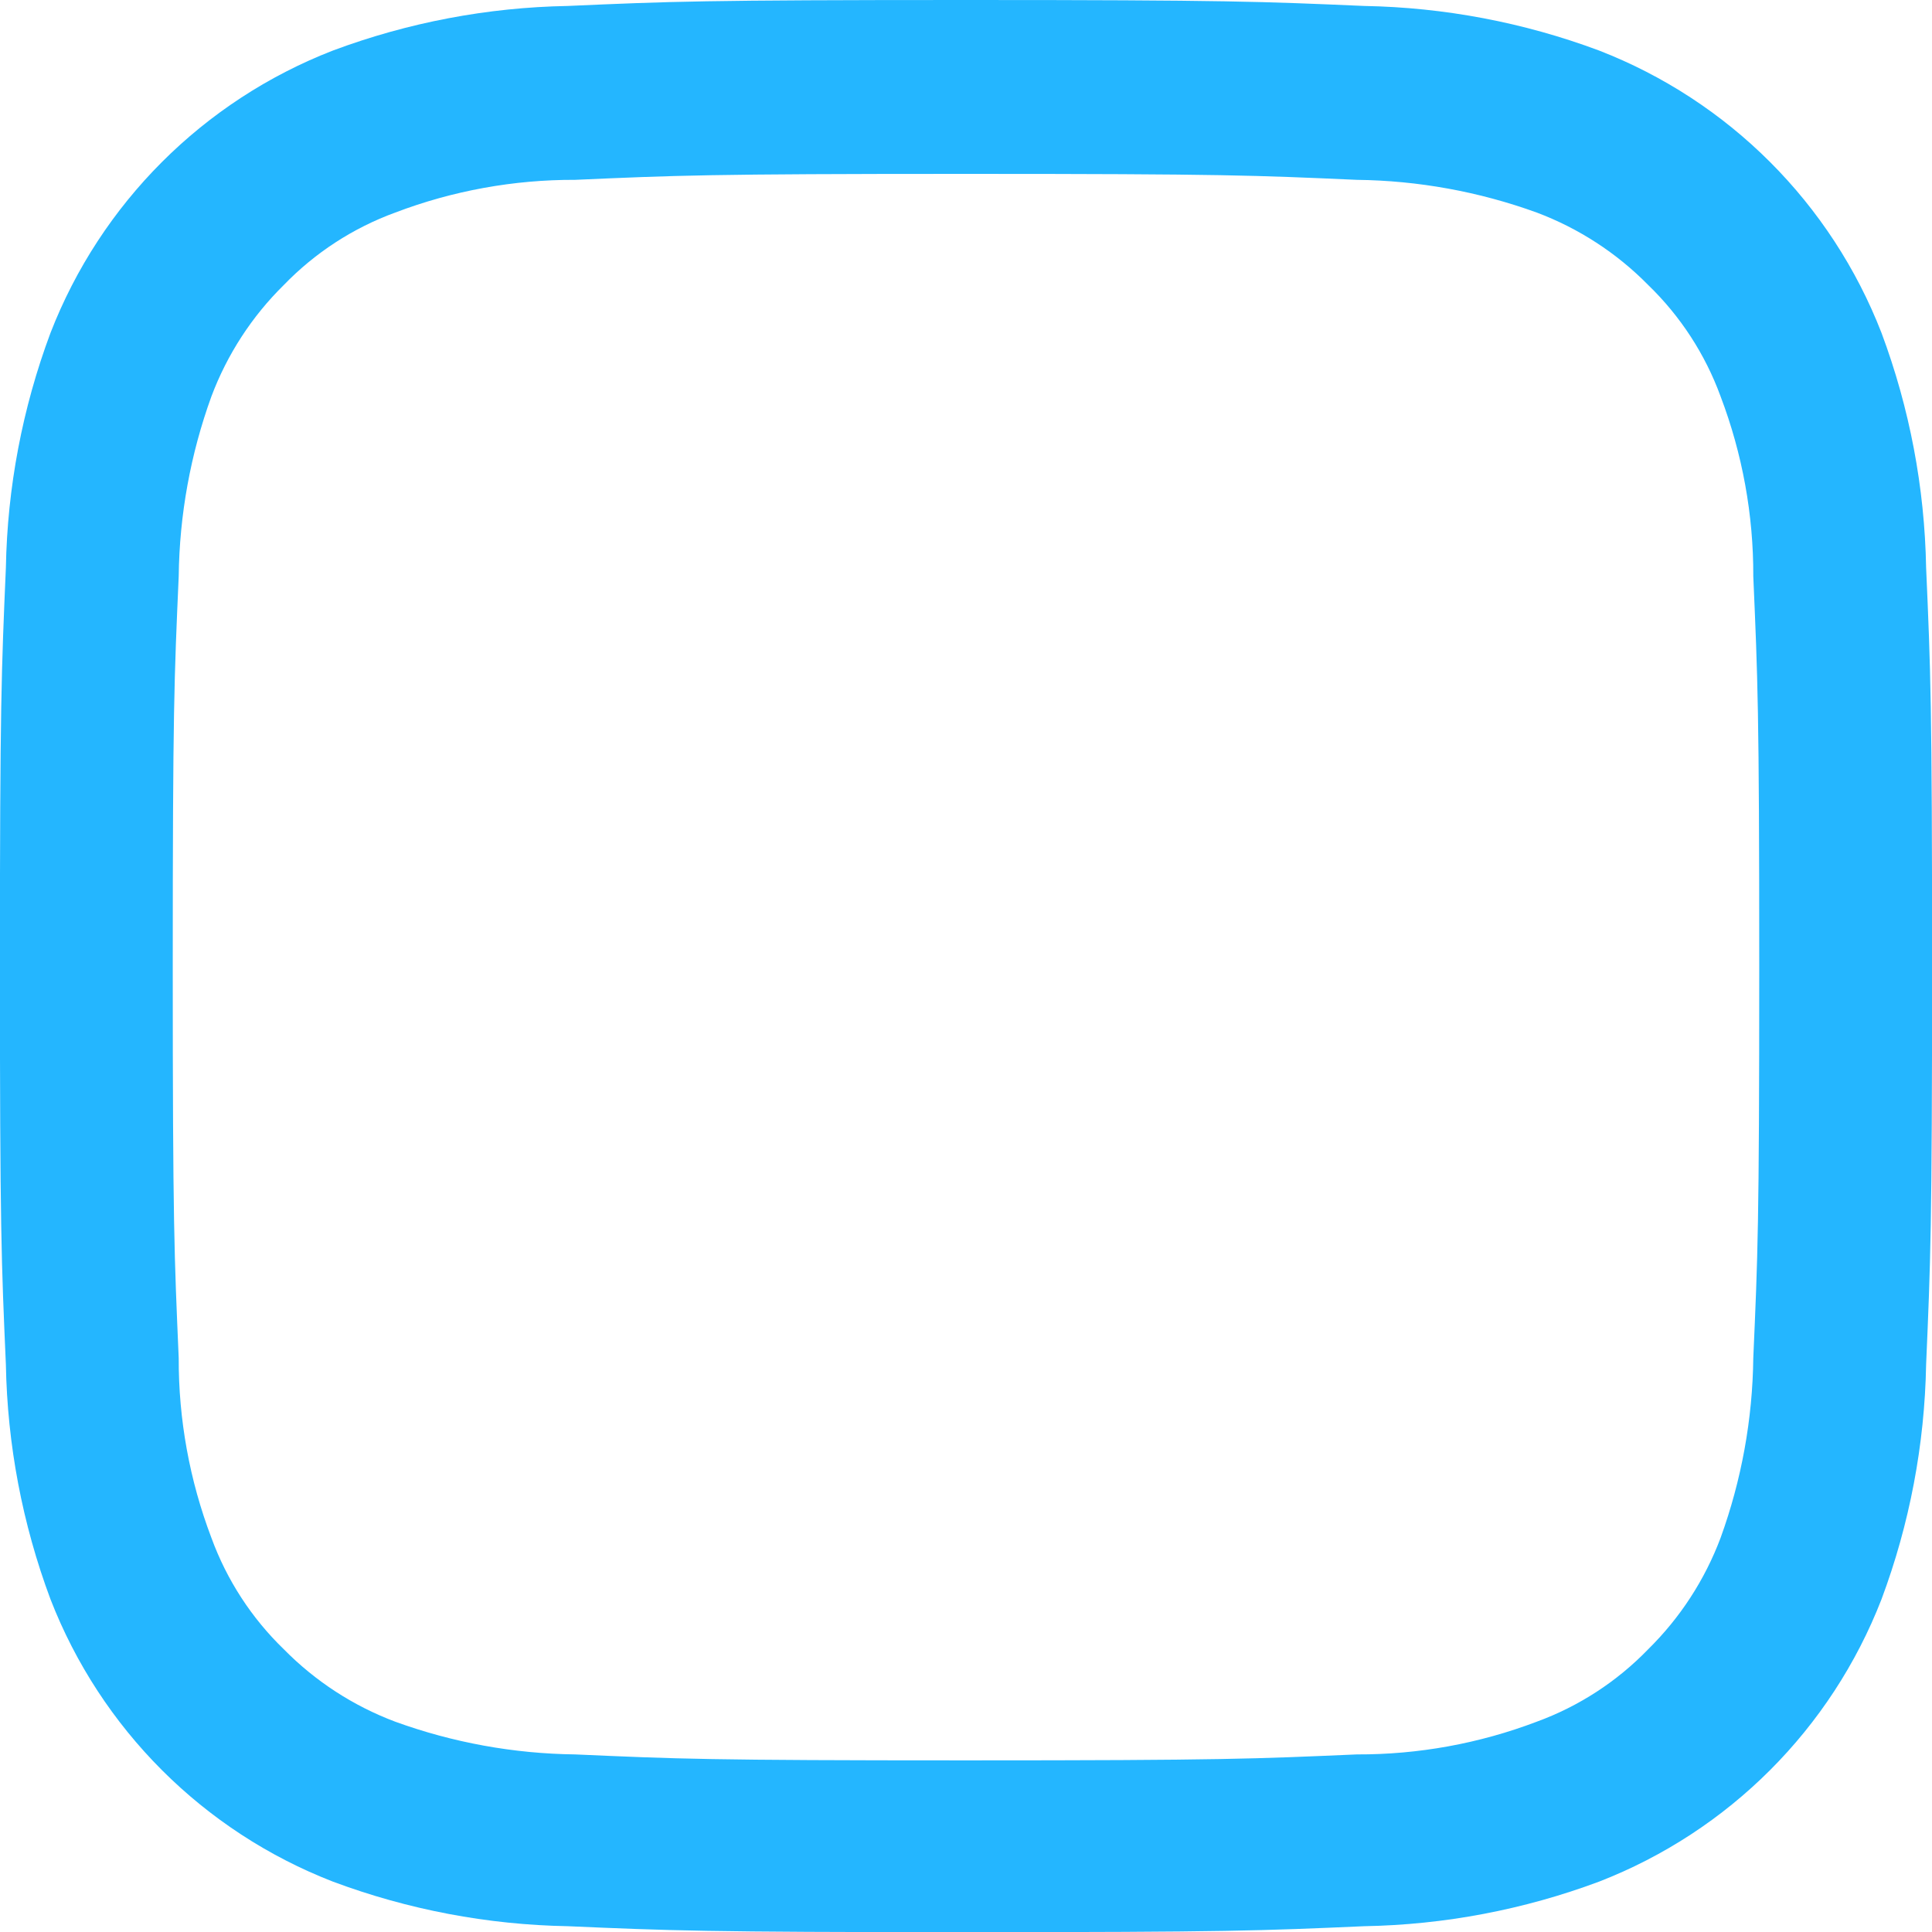
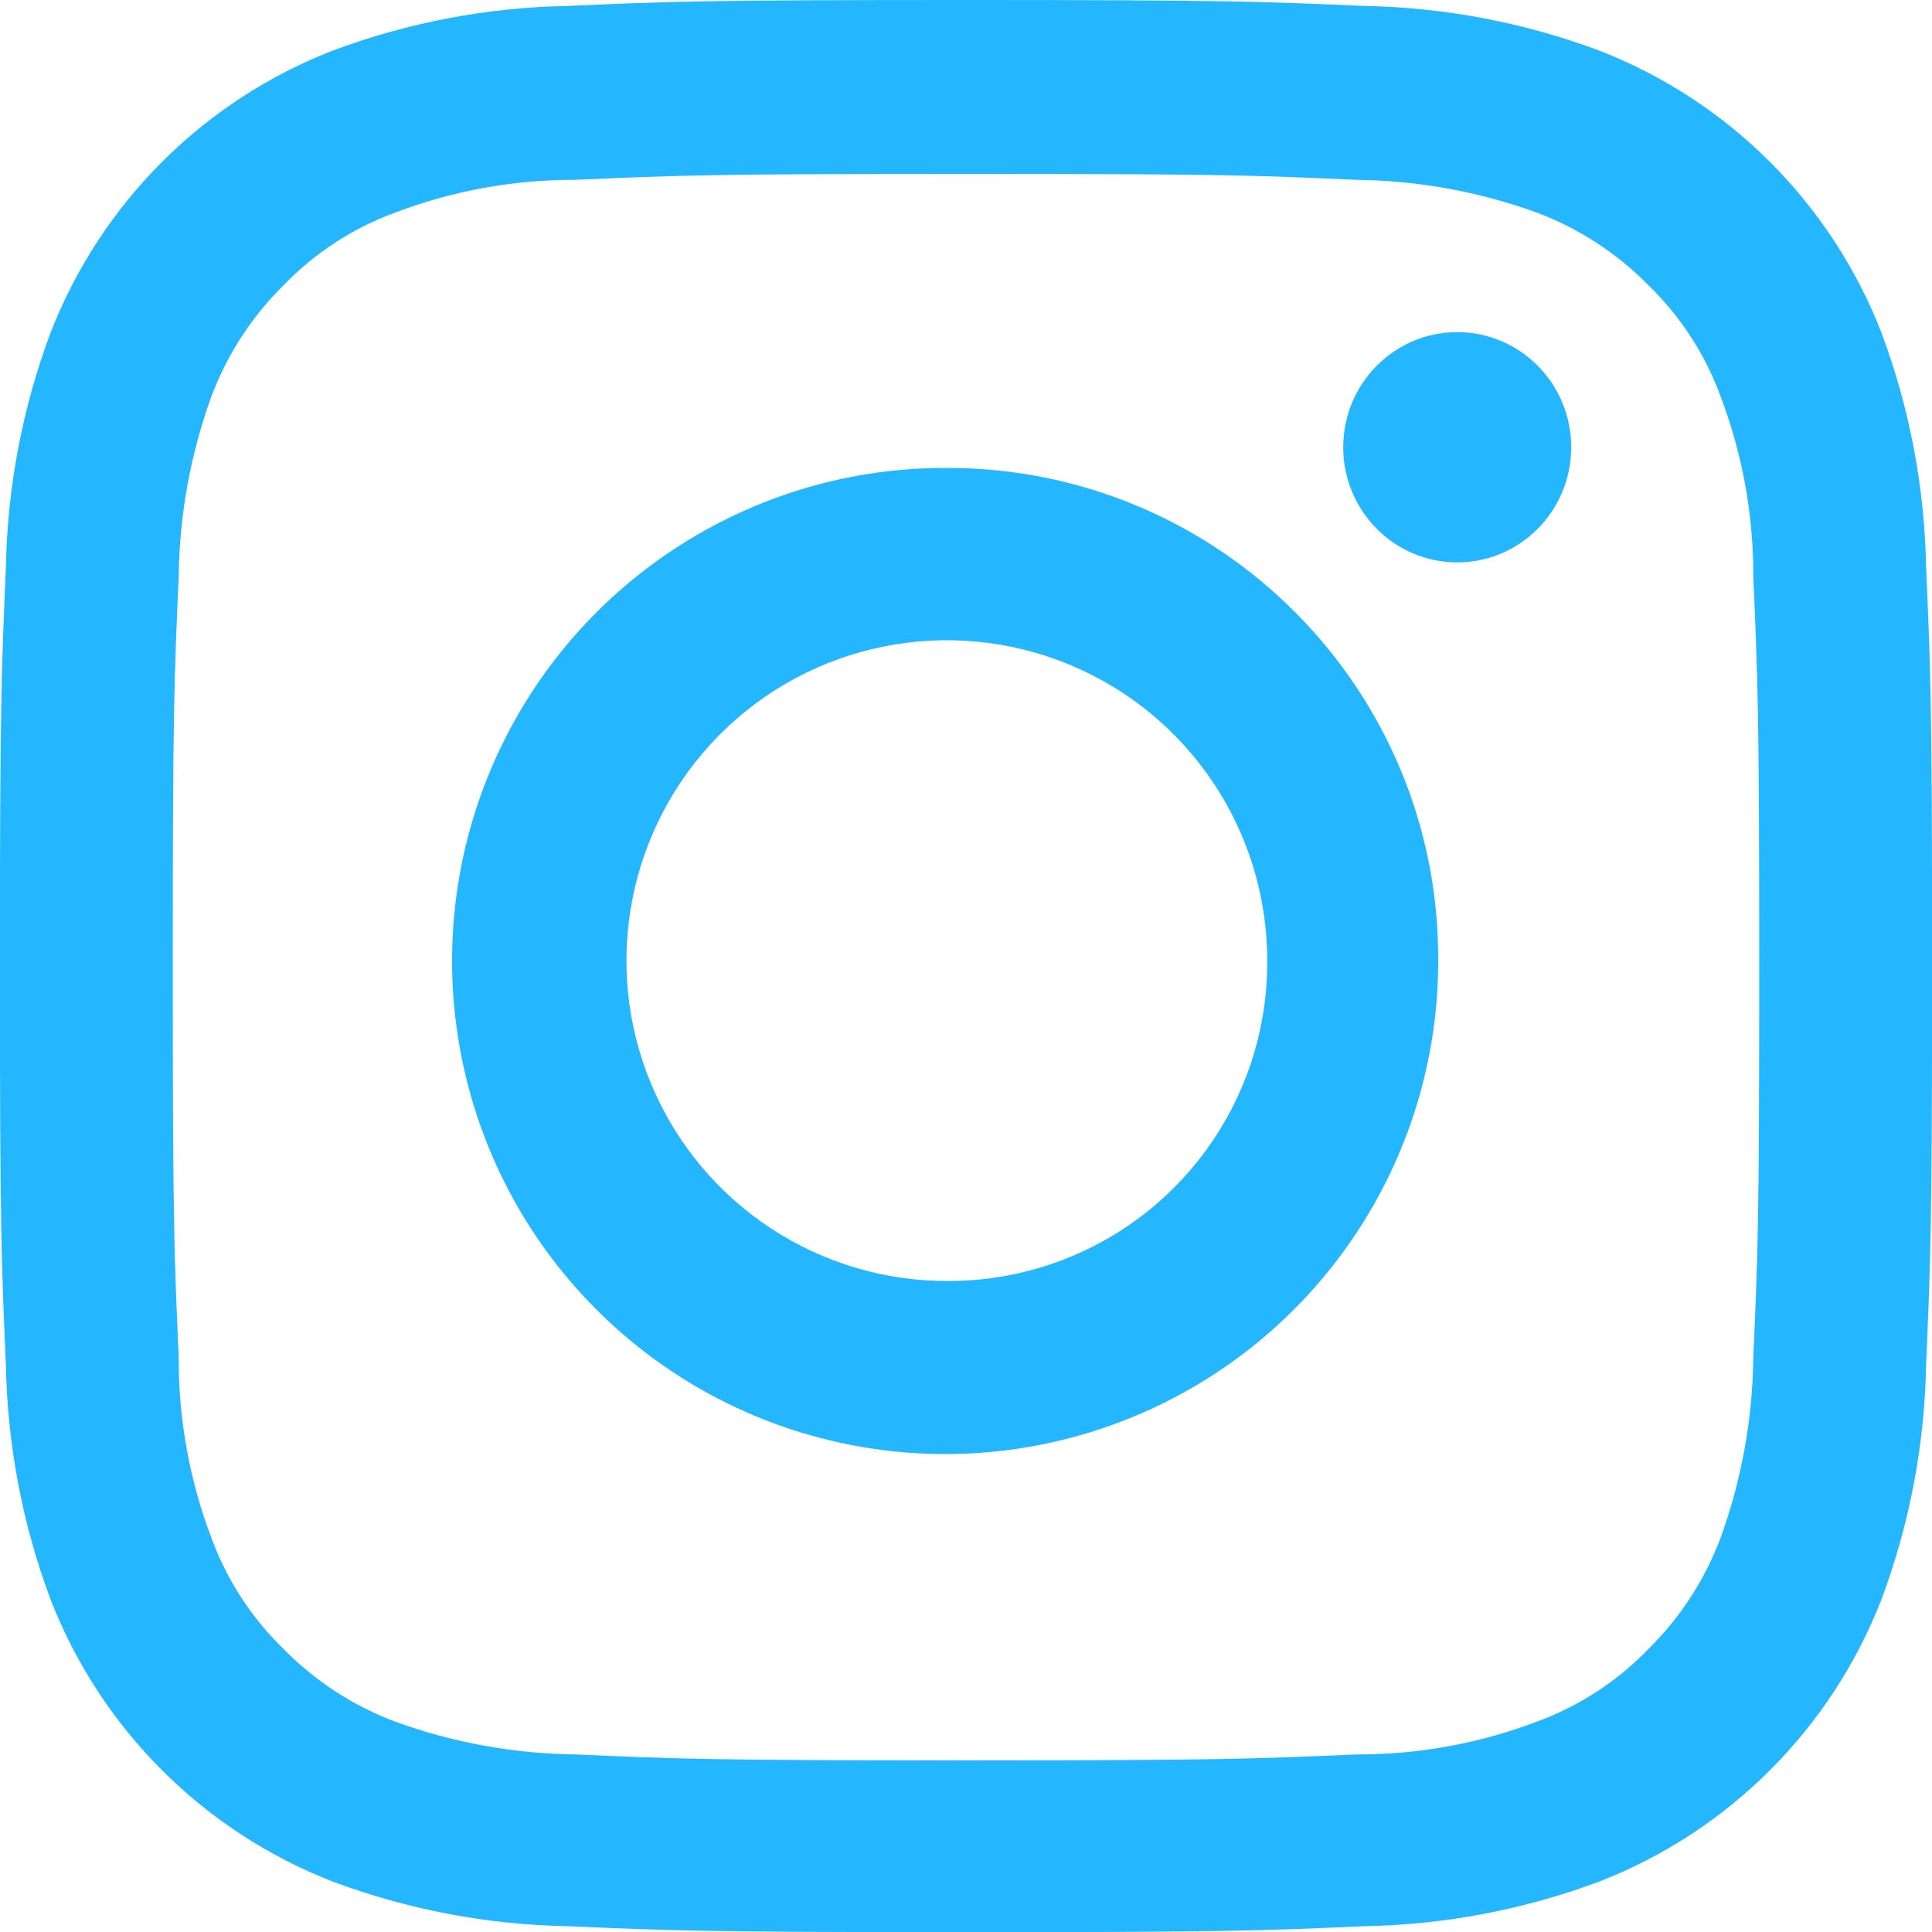
<svg xmlns="http://www.w3.org/2000/svg" width="24" height="24" viewBox="0 0 24 24">
-   <path id="Контур_431" data-name="Контур 431" d="M73.9,63.96c3.212,0,3.582.018,4.855.074a6.79,6.79,0,0,1,2.234.406,3.834,3.834,0,0,1,1.385.9,3.683,3.683,0,0,1,.9,1.385,6.228,6.228,0,0,1,.406,2.234c.055,1.274.074,1.643.074,4.855s-.018,3.582-.074,4.855a6.789,6.789,0,0,1-.406,2.234,3.833,3.833,0,0,1-.9,1.385,3.683,3.683,0,0,1-1.385.9,6.228,6.228,0,0,1-2.234.406c-1.274.055-1.643.074-4.855.074s-3.582-.018-4.855-.074a6.79,6.79,0,0,1-2.234-.406,3.834,3.834,0,0,1-1.385-.9,3.683,3.683,0,0,1-.9-1.385,6.228,6.228,0,0,1-.406-2.234c-.055-1.274-.074-1.643-.074-4.855s.018-3.582.074-4.855a6.79,6.79,0,0,1,.406-2.234,3.833,3.833,0,0,1,.9-1.385,3.683,3.683,0,0,1,1.385-.9,6.228,6.228,0,0,1,2.234-.406c1.255-.055,1.643-.074,4.855-.074m0-2.16c-3.268,0-3.674.018-4.948.074a8.788,8.788,0,0,0-2.917.554,6.152,6.152,0,0,0-3.508,3.508,8.788,8.788,0,0,0-.554,2.917c-.055,1.274-.074,1.7-.074,4.948,0,3.268.018,3.674.074,4.948a8.788,8.788,0,0,0,.554,2.917,6.152,6.152,0,0,0,3.508,3.508,8.787,8.787,0,0,0,2.917.554c1.274.055,1.7.074,4.948.074s3.674-.018,4.948-.074a8.787,8.787,0,0,0,2.917-.554,6.152,6.152,0,0,0,3.508-3.508,8.788,8.788,0,0,0,.554-2.917c.055-1.274.074-1.7.074-4.948s-.018-3.674-.074-4.948a8.788,8.788,0,0,0-.554-2.917,6.152,6.152,0,0,0-3.508-3.508,8.788,8.788,0,0,0-2.917-.554c-1.274-.055-1.7-.074-4.948-.074Z" transform="translate(-61.9 -61.8)" fill="#24b6ff" />
+   <g id="Сгруппировать_299" data-name="Сгруппировать 299" transform="translate(-1593.047 -1797)">
+     <path id="Контур_431" data-name="Контур 431" d="M73.9,63.96c3.212,0,3.582.018,4.855.074a6.79,6.79,0,0,1,2.234.406,3.834,3.834,0,0,1,1.385.9,3.683,3.683,0,0,1,.9,1.385,6.228,6.228,0,0,1,.406,2.234c.055,1.274.074,1.643.074,4.855s-.018,3.582-.074,4.855a6.789,6.789,0,0,1-.406,2.234,3.833,3.833,0,0,1-.9,1.385,3.683,3.683,0,0,1-1.385.9,6.228,6.228,0,0,1-2.234.406c-1.274.055-1.643.074-4.855.074s-3.582-.018-4.855-.074a6.79,6.79,0,0,1-2.234-.406,3.834,3.834,0,0,1-1.385-.9,3.683,3.683,0,0,1-.9-1.385,6.228,6.228,0,0,1-.406-2.234c-.055-1.274-.074-1.643-.074-4.855s.018-3.582.074-4.855a6.79,6.79,0,0,1,.406-2.234,3.833,3.833,0,0,1,.9-1.385,3.683,3.683,0,0,1,1.385-.9,6.228,6.228,0,0,1,2.234-.406c1.255-.055,1.643-.074,4.855-.074m0-2.16c-3.268,0-3.674.018-4.948.074a8.788,8.788,0,0,0-2.917.554,6.152,6.152,0,0,0-3.508,3.508,8.788,8.788,0,0,0-.554,2.917c-.055,1.274-.074,1.7-.074,4.948,0,3.268.018,3.674.074,4.948a8.788,8.788,0,0,0,.554,2.917,6.152,6.152,0,0,0,3.508,3.508,8.787,8.787,0,0,0,2.917.554c1.274.055,1.7.074,4.948.074s3.674-.018,4.948-.074a8.787,8.787,0,0,0,2.917-.554,6.152,6.152,0,0,0,3.508-3.508,8.788,8.788,0,0,0,.554-2.917c.055-1.274.074-1.7.074-4.948s-.018-3.674-.074-4.948a8.788,8.788,0,0,0-.554-2.917,6.152,6.152,0,0,0-3.508-3.508,8.788,8.788,0,0,0-2.917-.554c-1.274-.055-1.7-.074-4.948-.074Z" transform="translate(1531.147 1735.2)" fill="#24b6ff" />
+     <path id="Контур_432" data-name="Контур 432" d="M99.564,93.5a6.125,6.125,0,1,0,6.064,6.125A6.094,6.094,0,0,0,99.564,93.5Zm0,10.1a3.98,3.98,0,1,1,3.94-3.979A3.956,3.956,0,0,1,99.564,103.6Z" transform="translate(1505.285 1709.313)" fill="#24b6ff" />
+     <ellipse id="Эллипс_1" data-name="Эллипс 1" cx="1.416" cy="1.43" rx="1.416" ry="1.43" transform="translate(1609.733 1801.126)" fill="#24b6ff" />
+   </g>
</svg>
